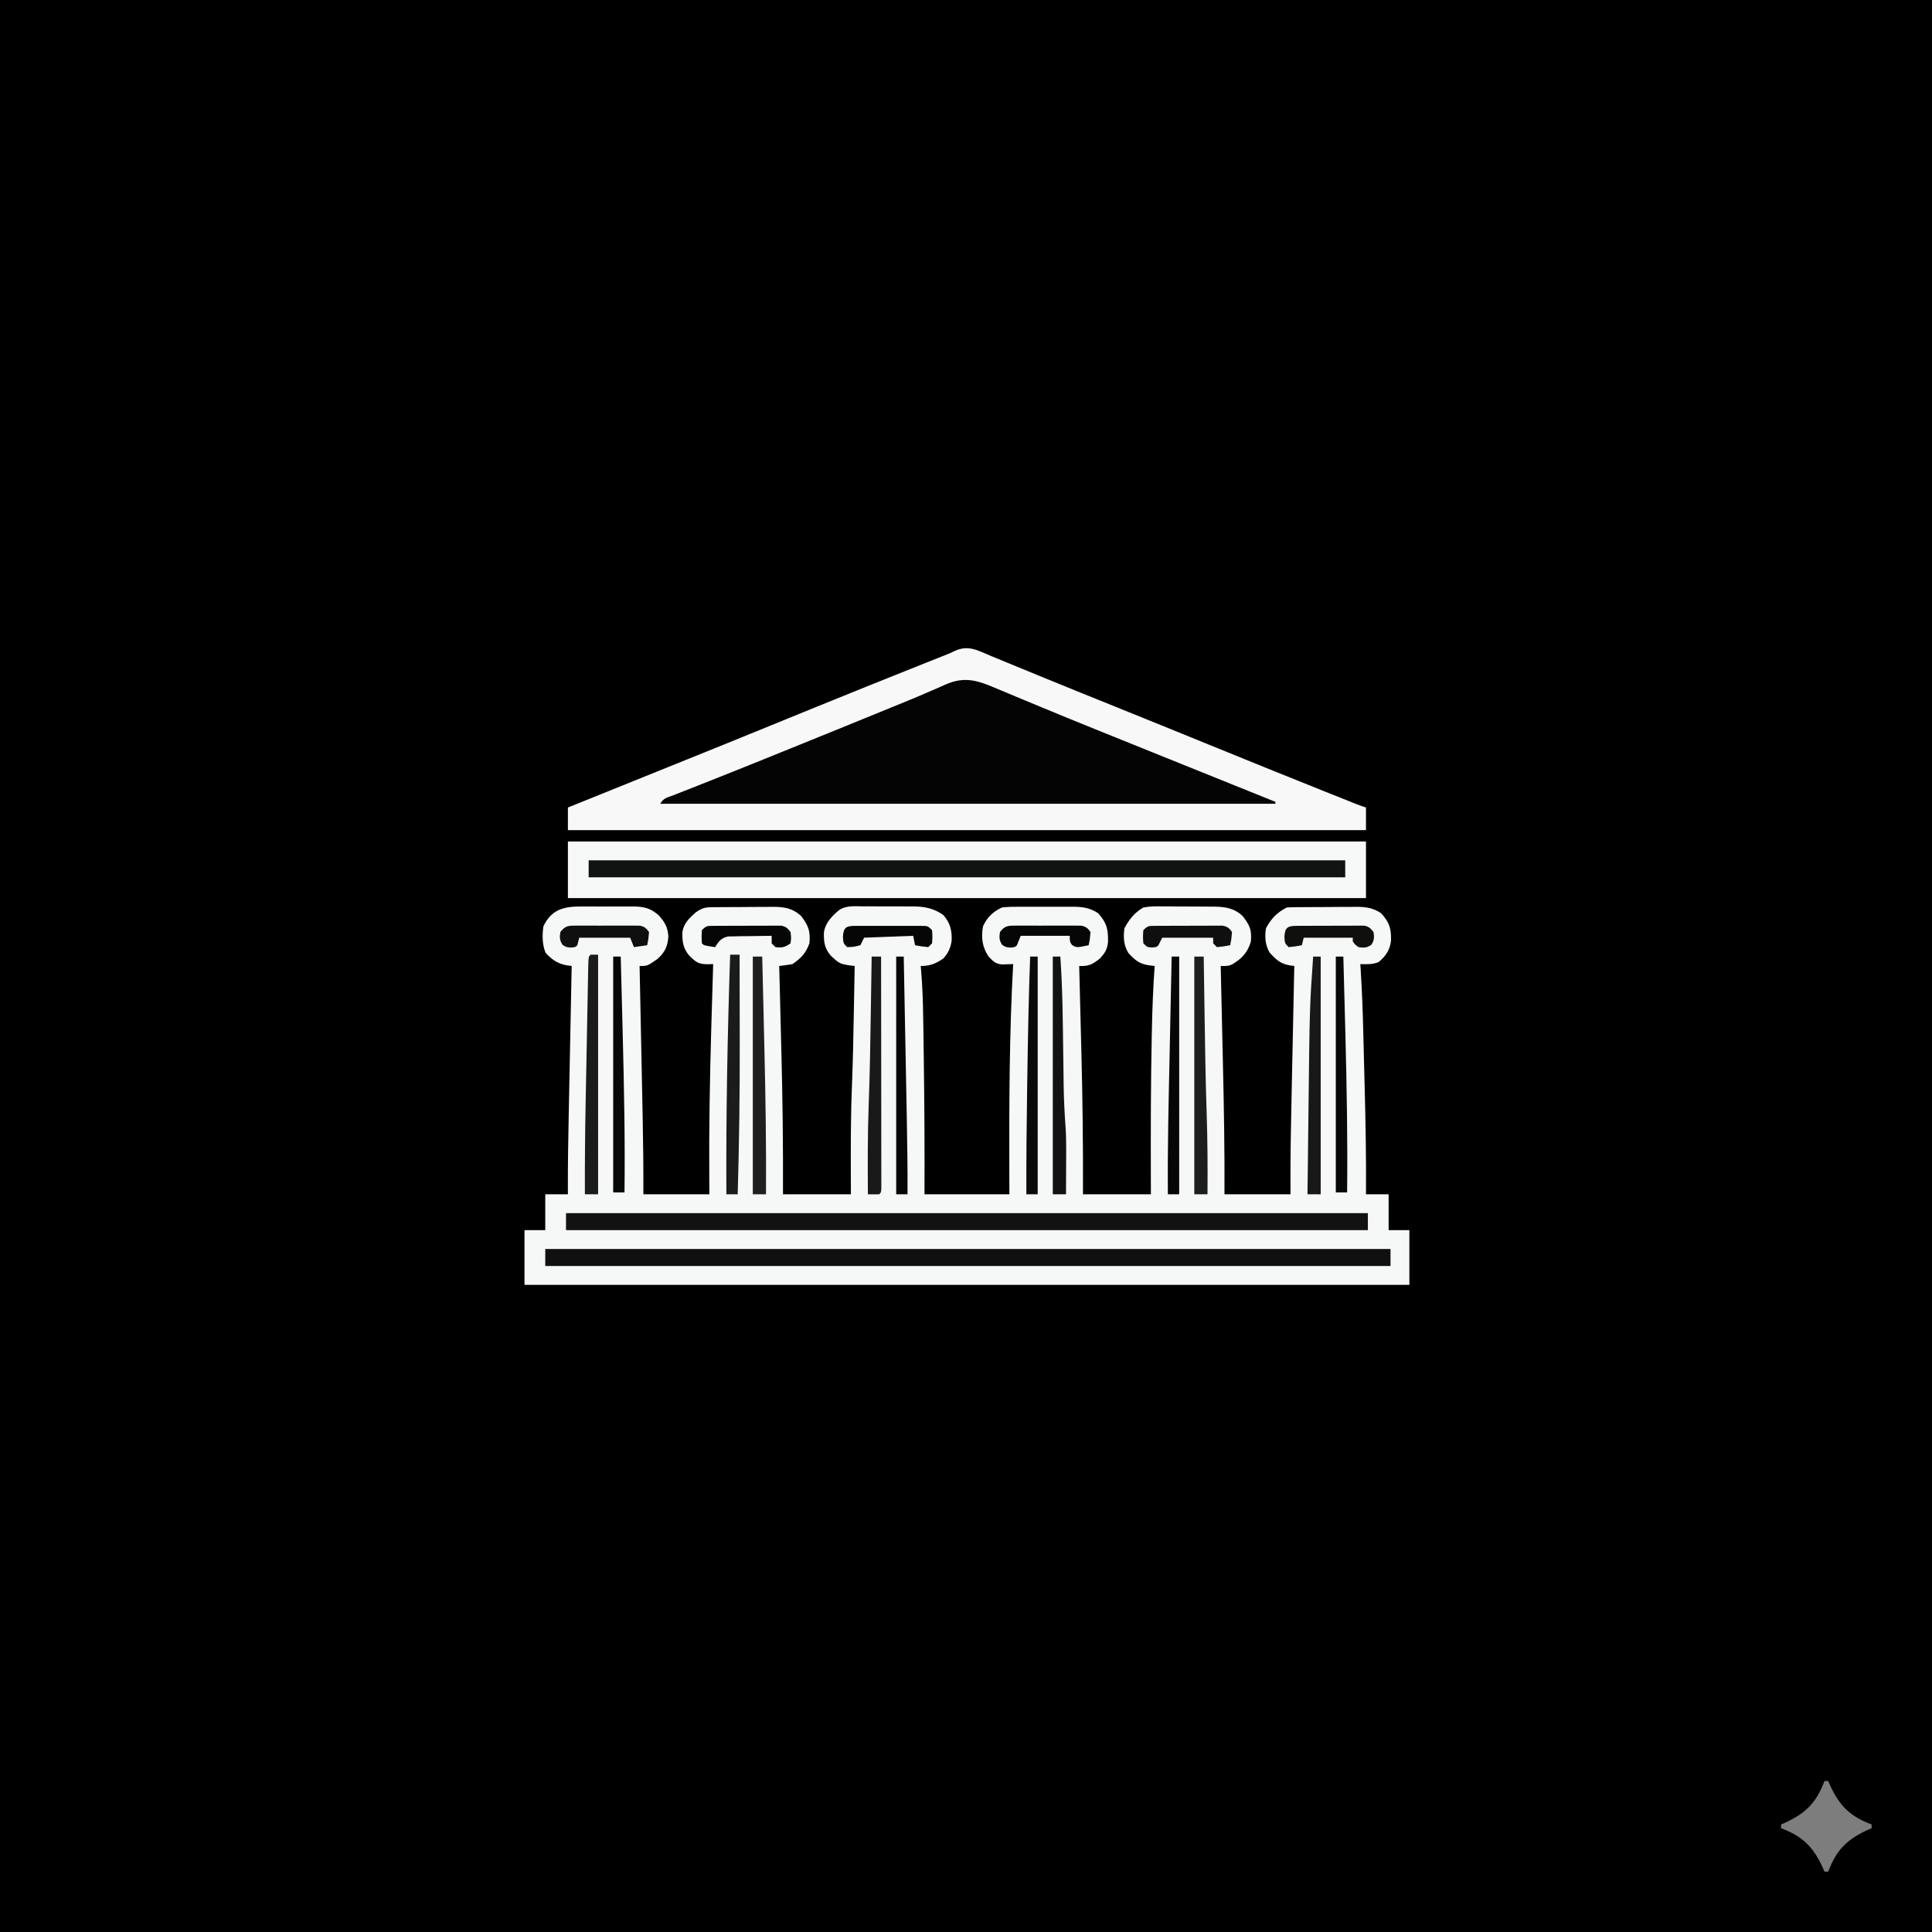
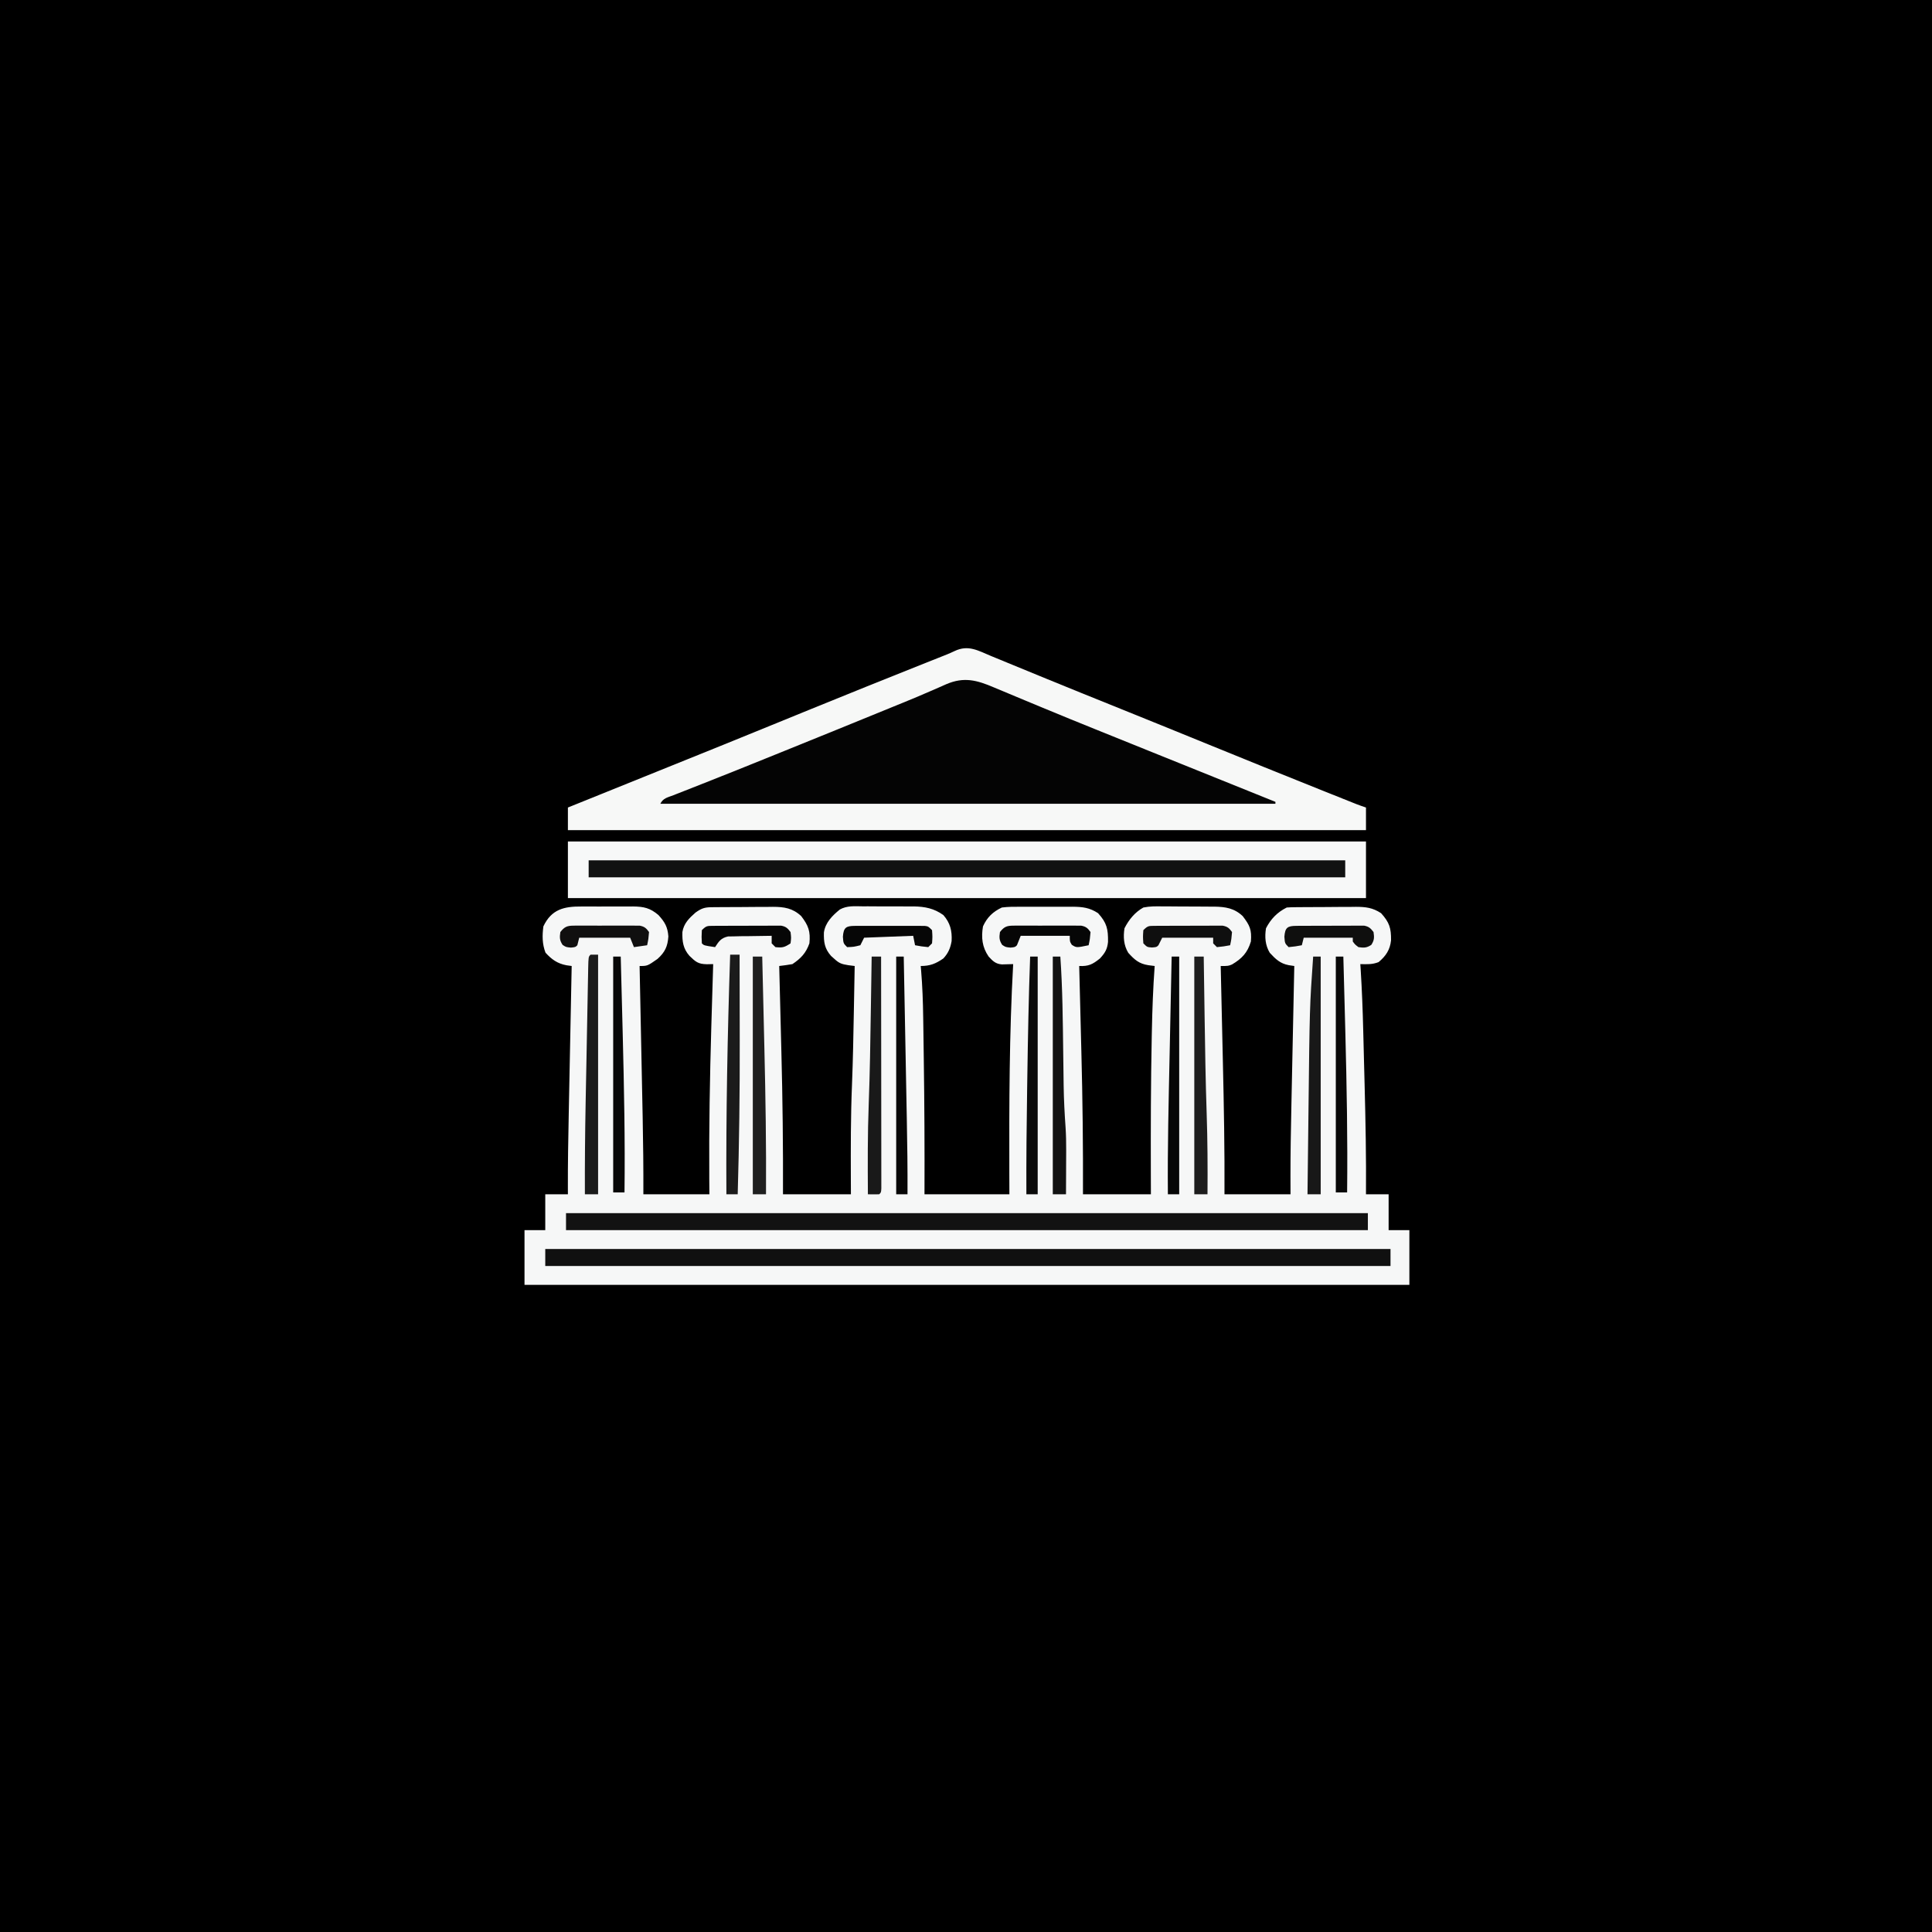
<svg xmlns="http://www.w3.org/2000/svg" version="1.1" width="1024" height="1024">
  <path d="M0 0 C337.92 0 675.84 0 1024 0 C1024 337.92 1024 675.84 1024 1024 C686.08 1024 348.16 1024 0 1024 C0 686.08 0 348.16 0 0 Z " fill="#000000" transform="translate(0,0)" />
  <path d="M0 0 C0.976 -0.004 1.952 -0.008 2.958 -0.012 C5.015 -0.014 7.073 -0.007 9.13 0.01 C12.271 0.031 15.41 0.01 18.551 -0.016 C20.555 -0.013 22.559 -0.008 24.562 0 C25.964 -0.012 25.964 -0.012 27.394 -0.025 C33.028 0.056 36.326 0.749 40.781 4.531 C44.147 8.261 45.648 10.772 46.031 15.844 C45.672 21.147 44.236 24.222 40.281 27.781 C34.924 31.531 34.924 31.531 30.781 31.531 C30.806 32.752 30.831 33.973 30.857 35.231 C31.095 46.821 31.33 58.411 31.564 70.001 C31.684 75.958 31.804 81.914 31.927 87.871 C32.045 93.635 32.162 99.399 32.277 105.163 C32.321 107.346 32.365 109.529 32.411 111.712 C32.693 125.322 32.825 138.918 32.781 152.531 C44.331 152.531 55.881 152.531 67.781 152.531 C67.758 149.841 67.735 147.151 67.711 144.379 C67.54 117.555 68.009 90.78 68.781 63.969 C68.805 63.138 68.829 62.307 68.854 61.451 C69.151 51.144 69.461 40.837 69.781 30.531 C68.67 30.555 67.56 30.578 66.415 30.602 C61.74 30.511 60.453 29.271 57.227 26.168 C53.859 22.355 53.322 18.566 53.465 13.52 C54.191 8.956 57.067 6.16 60.406 3.219 C63.547 0.987 65.163 0.404 68.952 0.37 C70.244 0.356 70.244 0.356 71.562 0.341 C72.962 0.335 72.962 0.335 74.391 0.328 C75.35 0.322 76.31 0.317 77.298 0.311 C79.333 0.301 81.367 0.295 83.401 0.291 C86.505 0.281 89.608 0.25 92.711 0.219 C94.687 0.212 96.664 0.207 98.641 0.203 C99.566 0.191 100.491 0.178 101.444 0.166 C107.372 0.186 111.9 0.842 116.426 5.066 C120.259 10.079 121.421 13.191 120.781 19.531 C118.968 24.668 116.284 27.5 111.781 30.531 C109.458 30.931 107.124 31.273 104.781 31.531 C104.806 32.501 104.831 33.472 104.857 34.471 C105.098 43.804 105.333 53.138 105.564 62.471 C105.682 67.264 105.802 72.058 105.927 76.851 C106.58 102.089 106.882 127.284 106.781 152.531 C118.661 152.531 130.541 152.531 142.781 152.531 C142.77 149.908 142.758 147.285 142.746 144.582 C142.688 127.848 142.66 111.137 143.353 94.415 C143.875 81.354 144.098 68.287 144.344 55.219 C144.366 54.047 144.388 52.874 144.411 51.667 C144.537 44.955 144.661 38.243 144.781 31.531 C143.67 31.392 142.56 31.254 141.415 31.111 C137.831 30.539 136.554 30.11 133.969 27.719 C133.124 26.967 133.124 26.967 132.262 26.199 C128.811 22.311 128.336 18.828 128.469 13.773 C129.196 8.556 132.945 4.812 136.903 1.59 C140.644 -0.519 144.739 -0.158 148.93 -0.098 C149.901 -0.1 150.872 -0.102 151.873 -0.105 C153.922 -0.104 155.972 -0.091 158.021 -0.066 C161.14 -0.031 164.256 -0.045 167.375 -0.064 C169.372 -0.058 171.37 -0.048 173.367 -0.035 C174.291 -0.04 175.216 -0.045 176.168 -0.05 C182.108 0.057 186.878 1.018 191.781 4.531 C195.416 8.682 196.455 12.849 196.156 18.324 C195.527 22.025 194.353 24.774 191.781 27.531 C187.745 30.327 184.723 31.531 179.781 31.531 C179.85 32.302 179.918 33.072 179.989 33.866 C180.69 42.255 180.987 50.599 181.098 59.016 C181.118 60.389 181.139 61.762 181.161 63.136 C181.216 66.77 181.266 70.405 181.314 74.04 C181.344 76.29 181.376 78.54 181.408 80.79 C181.75 104.706 181.873 128.612 181.781 152.531 C196.631 152.531 211.481 152.531 226.781 152.531 C226.77 148.915 226.758 145.3 226.746 141.574 C226.654 104.548 226.724 67.513 228.781 30.531 C226.789 30.584 224.798 30.637 222.806 30.69 C219.477 30.429 217.99 28.929 215.781 26.531 C212.327 21.529 211.782 16.432 212.781 10.531 C214.958 5.73 218.024 2.778 222.781 0.531 C226.155 0.086 229.503 0.111 232.902 0.133 C233.88 0.13 234.857 0.127 235.865 0.124 C237.928 0.122 239.991 0.128 242.055 0.14 C245.204 0.156 248.353 0.14 251.502 0.121 C253.51 0.123 255.519 0.127 257.527 0.133 C258.465 0.127 259.403 0.121 260.369 0.114 C265.587 0.17 269.281 0.592 273.781 3.531 C278.452 8.707 279.139 11.927 279.059 18.77 C278.667 22.665 277.426 24.677 274.781 27.531 C270.888 30.679 268.72 31.749 263.781 31.531 C263.806 32.501 263.831 33.472 263.857 34.471 C264.098 43.804 264.333 53.138 264.564 62.471 C264.682 67.264 264.802 72.058 264.927 76.851 C265.58 102.089 265.882 127.284 265.781 152.531 C277.661 152.531 289.541 152.531 301.781 152.531 C301.77 149.057 301.758 145.583 301.746 142.004 C301.684 117.842 301.722 93.689 302.219 69.531 C302.248 68.025 302.248 68.025 302.278 66.488 C302.512 54.811 302.931 43.18 303.781 31.531 C302.67 31.392 301.56 31.252 300.415 31.108 C295.432 30.317 293.087 28.194 289.781 24.531 C287.36 20.531 287.06 16.113 287.781 11.531 C290.1 6.983 293.28 3.051 297.781 0.531 C301.196 -0.167 304.524 -0.123 308 -0.062 C308.976 -0.063 309.952 -0.063 310.958 -0.063 C313.015 -0.057 315.073 -0.04 317.13 -0.011 C320.271 0.031 323.41 0.03 326.551 0.023 C328.555 0.034 330.559 0.047 332.562 0.062 C333.497 0.063 334.432 0.063 335.394 0.063 C341.312 0.17 345.91 0.851 350.426 5.066 C354.181 9.977 355.287 12.256 354.781 18.531 C353.016 24.467 350.04 27.597 344.781 30.719 C342.781 31.531 342.781 31.531 338.781 31.531 C338.806 32.619 338.831 33.708 338.857 34.829 C339.096 45.224 339.331 55.619 339.564 66.015 C339.683 71.355 339.803 76.696 339.927 82.037 C340.469 105.542 340.909 129.019 340.781 152.531 C352.331 152.531 363.881 152.531 375.781 152.531 C375.768 147.823 375.768 147.823 375.754 143.019 C375.742 130.917 375.961 118.825 376.219 106.727 C376.264 104.538 376.309 102.35 376.353 100.162 C376.47 94.484 376.589 88.806 376.708 83.128 C376.831 77.302 376.95 71.475 377.07 65.648 C377.305 54.276 377.542 42.904 377.781 31.531 C376.833 31.392 375.886 31.252 374.909 31.108 C370.321 30.262 367.886 27.89 364.781 24.531 C362.362 20.534 362.053 16.11 362.781 11.531 C365.354 6.576 368.764 3.04 373.781 0.531 C375.169 0.427 376.561 0.383 377.952 0.37 C379.244 0.356 379.244 0.356 380.562 0.341 C381.962 0.335 381.962 0.335 383.391 0.328 C384.35 0.322 385.31 0.317 386.298 0.311 C388.333 0.301 390.367 0.295 392.401 0.291 C395.505 0.281 398.608 0.25 401.711 0.219 C403.687 0.212 405.664 0.207 407.641 0.203 C408.566 0.191 409.491 0.178 410.444 0.166 C415.649 0.184 419.29 0.598 423.781 3.531 C428.208 8.436 429.137 11.444 429.062 17.922 C428.52 22.951 426.367 26.203 422.469 29.469 C419.128 30.79 416.346 30.602 412.781 30.531 C412.847 31.549 412.913 32.567 412.981 33.616 C413.651 44.262 414.053 54.896 414.316 65.559 C414.36 67.243 414.403 68.928 414.447 70.612 C414.537 74.121 414.625 77.629 414.711 81.138 C414.82 85.551 414.935 89.965 415.051 94.378 C415.558 113.768 415.931 133.134 415.781 152.531 C419.741 152.531 423.701 152.531 427.781 152.531 C427.781 158.801 427.781 165.071 427.781 171.531 C431.411 171.531 435.041 171.531 438.781 171.531 C438.781 181.101 438.781 190.671 438.781 200.531 C284.011 200.531 129.241 200.531 -30.219 200.531 C-30.219 190.961 -30.219 181.391 -30.219 171.531 C-26.589 171.531 -22.959 171.531 -19.219 171.531 C-19.219 165.261 -19.219 158.991 -19.219 152.531 C-15.259 152.531 -11.299 152.531 -7.219 152.531 C-7.224 151.514 -7.229 150.496 -7.234 149.448 C-7.278 136.375 -7.046 123.312 -6.781 110.242 C-6.736 107.959 -6.691 105.675 -6.647 103.392 C-6.53 97.444 -6.411 91.496 -6.292 85.548 C-6.17 79.454 -6.05 73.36 -5.93 67.266 C-5.695 55.354 -5.457 43.443 -5.219 31.531 C-6.605 31.338 -6.605 31.338 -8.02 31.141 C-12.796 30.231 -15.849 28.038 -19.094 24.469 C-20.866 19.841 -20.858 15.418 -20.219 10.531 C-15.918 1.434 -9.233 -0.08 0 0 Z " fill="#F6F7F7" transform="translate(308.2188,480.4688)" />
  <path d="M0 0 C0.938 0.385 1.876 0.77 2.843 1.167 C4.883 2.004 6.923 2.844 8.961 3.686 C14.519 5.979 20.082 8.258 25.645 10.539 C26.801 11.014 27.957 11.488 29.149 11.978 C41.182 16.914 53.244 21.78 65.309 26.641 C82.007 33.371 98.69 40.14 115.359 46.945 C134.816 54.889 154.295 62.774 173.809 70.578 C174.901 71.015 175.993 71.452 177.118 71.902 C180.175 73.125 183.232 74.346 186.289 75.566 C187.196 75.929 188.102 76.291 189.036 76.665 C189.865 76.995 190.694 77.325 191.548 77.665 C192.266 77.952 192.985 78.239 193.726 78.534 C195.34 79.157 196.979 79.718 198.621 80.266 C198.621 84.226 198.621 88.186 198.621 92.266 C59.031 92.266 -80.559 92.266 -224.379 92.266 C-224.379 88.306 -224.379 84.346 -224.379 80.266 C-222.695 79.587 -221.01 78.908 -219.275 78.209 C-181.316 62.92 -181.316 62.92 -143.379 47.578 C-142.687 47.297 -141.994 47.017 -141.281 46.728 C-131.815 42.889 -122.356 39.033 -112.898 35.172 C-108.33 33.307 -103.761 31.442 -99.191 29.578 C-98.056 29.115 -96.921 28.651 -95.751 28.174 C-76.211 20.204 -56.633 12.333 -37.029 4.523 C-35.524 3.923 -35.524 3.923 -33.989 3.311 C-32.132 2.571 -30.274 1.831 -28.417 1.093 C-27.588 0.763 -26.76 0.433 -25.906 0.093 C-25.131 -0.214 -24.355 -0.521 -23.555 -0.837 C-22.154 -1.415 -20.767 -2.026 -19.399 -2.677 C-12.123 -6.138 -6.964 -2.891 0 0 Z " fill="#F7F8F7" transform="translate(525.3789,347.7344)" />
  <path d="M0 0 C139.59 0 279.18 0 423 0 C423 9.9 423 19.8 423 30 C283.41 30 143.82 30 0 30 C0 20.1 0 10.2 0 0 Z " fill="#F7F8F8" transform="translate(301,446)" />
  <path d="M0 0 C1.252 0.519 1.252 0.519 2.528 1.048 C4.333 1.797 6.135 2.552 7.935 3.311 C10.85 4.54 13.771 5.755 16.693 6.967 C19.772 8.244 22.85 9.521 25.927 10.803 C35.398 14.748 44.902 18.608 54.417 22.444 C57.229 23.578 60.041 24.713 62.852 25.848 C69.283 28.445 75.716 31.039 82.148 33.633 C83.157 34.039 83.157 34.039 84.185 34.454 C105.838 43.184 127.493 51.91 149.148 60.633 C149.148 60.963 149.148 61.293 149.148 61.633 C41.568 61.633 -66.012 61.633 -176.852 61.633 C-175.331 58.592 -173.059 58.34 -169.926 57.113 C-168.977 56.738 -168.977 56.738 -168.009 56.355 C-166.606 55.801 -165.202 55.25 -163.797 54.702 C-160.665 53.479 -157.539 52.24 -154.413 51.002 C-152.688 50.319 -150.962 49.637 -149.236 48.956 C-138.043 44.532 -126.885 40.018 -115.727 35.508 C-114.634 35.066 -113.541 34.625 -112.415 34.17 C-92.826 26.257 -73.257 18.296 -53.703 10.297 C-51.846 9.539 -49.989 8.783 -48.13 8.03 C-43.348 6.088 -38.597 4.095 -33.87 2.021 C-32.887 1.598 -31.903 1.175 -30.889 0.738 C-29.023 -0.067 -27.164 -0.887 -25.313 -1.726 C-15.921 -5.736 -9.098 -3.895 0 0 Z " fill="#040404" transform="translate(526.8516,364.3672)" />
  <path d="M0 0 C147.84 0 295.68 0 448 0 C448 2.97 448 5.94 448 9 C300.16 9 152.32 9 0 9 C0 6.03 0 3.06 0 0 Z " fill="#101010" transform="translate(289,662)" />
  <path d="M0 0 C140.25 0 280.5 0 425 0 C425 2.97 425 5.94 425 9 C284.75 9 144.5 9 0 9 C0 6.03 0 3.06 0 0 Z " fill="#121212" transform="translate(300,643)" />
  <path d="M0 0 C132.33 0 264.66 0 401 0 C401 2.97 401 5.94 401 9 C268.67 9 136.34 9 0 9 C0 6.03 0 3.06 0 0 Z " fill="#111212" transform="translate(312,456)" />
-   <path d="M0 0 C0.66 0 1.32 0 2 0 C2.51 1.178 2.51 1.178 3.031 2.379 C8.053 13.264 13.788 18.822 25 23 C25 23.66 25 24.32 25 25 C24.215 25.34 23.43 25.681 22.621 26.031 C11.736 31.053 6.178 36.788 2 48 C1.34 48 0.68 48 0 48 C-0.34 47.215 -0.681 46.43 -1.031 45.621 C-6.053 34.736 -11.788 29.178 -23 25 C-23 24.34 -23 23.68 -23 23 C-22.215 22.66 -21.43 22.319 -20.621 21.969 C-9.736 16.947 -4.178 11.212 0 0 Z " fill="#7D7D7D" transform="translate(967,944)" />
  <path d="M0 0 C1.65 0 3.3 0 5 0 C5.266 11.113 5.527 22.225 5.782 33.338 C5.901 38.503 6.021 43.668 6.146 48.832 C6.762 74.56 7.16 100.265 7 126 C4.69 126 2.38 126 0 126 C0 84.42 0 42.84 0 0 Z " fill="#1F1F1F" transform="translate(399,507)" />
  <path d="M0 0 C1.32 0 2.64 0 4 0 C4 41.91 4 83.82 4 127 C1.69 127 -0.62 127 -3 127 C-3.057 110.788 -2.912 94.588 -2.598 78.379 C-2.555 76.129 -2.513 73.879 -2.47 71.628 C-2.382 66.974 -2.292 62.32 -2.2 57.665 C-2.083 51.689 -1.973 45.713 -1.864 39.736 C-1.779 35.118 -1.69 30.501 -1.599 25.883 C-1.557 23.676 -1.516 21.469 -1.476 19.262 C-1.421 16.207 -1.36 13.151 -1.297 10.096 C-1.282 9.183 -1.267 8.271 -1.251 7.331 C-1.114 1.114 -1.114 1.114 0 0 Z " fill="#1B1B1B" transform="translate(313,506)" />
  <path d="M0 0 C1.65 0 3.3 0 5 0 C5.023 16.281 5.041 32.561 5.052 48.842 C5.057 56.401 5.064 63.96 5.075 71.519 C5.085 78.105 5.092 84.691 5.094 91.277 C5.095 94.766 5.098 98.255 5.106 101.745 C5.114 105.634 5.114 109.523 5.114 113.412 C5.117 114.577 5.121 115.742 5.124 116.943 C5.123 117.996 5.122 119.049 5.12 120.134 C5.121 121.055 5.122 121.976 5.123 122.925 C5 125 5 125 4 126 C2 126.041 -0 126.043 -2 126 C-2.096 110.056 -2.169 94.123 -1.562 78.188 C-0.933 61.651 -0.697 45.108 -0.438 28.562 C-0.426 27.857 -0.415 27.152 -0.404 26.426 C-0.265 17.617 -0.131 8.809 0 0 Z " fill="#191919" transform="translate(462,507)" />
  <path d="M0 0 C1.65 0 3.3 0 5 0 C5.024 10.357 5.041 20.714 5.052 31.072 C5.057 35.886 5.064 40.701 5.075 45.516 C5.139 72.693 4.786 99.834 4 127 C2.02 127 0.04 127 -2 127 C-2.237 84.654 -1.409 42.321 0 0 Z " fill="#1B1B1B" transform="translate(387,506)" />
  <path d="M0 0 C1.65 0 3.3 0 5 0 C5.01 0.726 5.021 1.453 5.031 2.201 C5.163 11.426 5.299 20.65 5.438 29.875 C5.449 30.61 5.46 31.345 5.471 32.103 C5.727 49.155 5.986 66.205 6.562 83.25 C7.044 97.507 7.111 111.736 7 126 C4.69 126 2.38 126 0 126 C0 84.42 0 42.84 0 0 Z " fill="#1D1D1D" transform="translate(633,507)" />
  <path d="M0 0 C1.32 0 2.64 0 4 0 C4 41.58 4 83.16 4 126 C1.69 126 -0.62 126 -3 126 C-2.891 116.365 -2.778 106.731 -2.661 97.096 C-2.606 92.619 -2.553 88.141 -2.503 83.664 C-1.857 26.597 -1.857 26.597 0 0 Z " fill="#181818" transform="translate(696,507)" />
  <path d="M0 0 C1.32 0 2.64 0 4 0 C5.189 16.896 5.311 33.812 5.526 50.742 C5.569 54.133 5.614 57.524 5.663 60.915 C5.699 63.431 5.731 65.946 5.76 68.462 C5.867 75.876 6.253 83.234 6.781 90.63 C7.038 94.59 7.114 98.496 7.098 102.465 C7.096 103.154 7.095 103.843 7.093 104.553 C7.088 106.681 7.075 108.809 7.062 110.938 C7.057 112.411 7.053 113.884 7.049 115.357 C7.038 118.905 7.021 122.452 7 126 C4.69 126 2.38 126 0 126 C0 84.42 0 42.84 0 0 Z " fill="#121212" transform="translate(558,507)" />
  <path d="M0 0 C1.32 0 2.64 0 4 0 C4.344 12.583 4.677 25.166 5 37.75 C5.024 38.674 5.048 39.599 5.072 40.551 C5.792 68.705 6.325 96.835 6 125 C4.02 125 2.04 125 0 125 C0 83.75 0 42.5 0 0 Z " fill="#080808" transform="translate(708,507)" />
  <path d="M0 0 C1.32 0 2.64 0 4 0 C4.343 12.958 4.676 25.916 5 38.875 C5.024 39.825 5.048 40.775 5.072 41.753 C5.763 69.505 6.347 97.238 6 125 C4.02 125 2.04 125 0 125 C0 83.75 0 42.5 0 0 Z " fill="#070707" transform="translate(325,507)" />
  <path d="M0 0 C1.32 0 2.64 0 4 0 C4 41.58 4 83.16 4 126 C2.02 126 0.04 126 -2 126 C-2.073 107.413 -1.883 88.833 -1.596 70.248 C-1.562 68.036 -1.529 65.823 -1.496 63.611 C-1.176 42.402 -0.782 21.198 0 0 Z " fill="#0A0A0A" transform="translate(546,507)" />
  <path d="M0 0 C1.32 0 2.64 0 4 0 C4 41.58 4 83.16 4 126 C2.02 126 0.04 126 -2 126 C-2.224 101.28 -1.592 76.571 -1.073 51.859 C-0.95 45.998 -0.831 40.138 -0.711 34.277 C-0.477 22.852 -0.24 11.426 0 0 Z " fill="#060606" transform="translate(621,507)" />
  <path d="M0 0 C1.32 0 2.64 0 4 0 C4.263 13.771 4.524 27.541 4.782 41.312 C4.902 47.708 5.023 54.104 5.146 60.5 C5.264 66.685 5.38 72.871 5.496 79.057 C5.54 81.403 5.584 83.749 5.63 86.096 C5.886 99.399 6.067 112.694 6 126 C4.02 126 2.04 126 0 126 C0 84.42 0 42.84 0 0 Z " fill="#060606" transform="translate(475,507)" />
  <path d="M0 0 C0.831 -0.01 1.662 -0.019 2.518 -0.029 C3.417 -0.028 4.316 -0.027 5.242 -0.026 C6.165 -0.03 7.087 -0.035 8.037 -0.039 C9.99 -0.045 11.943 -0.045 13.896 -0.041 C16.887 -0.038 19.878 -0.061 22.869 -0.087 C24.765 -0.089 26.66 -0.09 28.555 -0.089 C29.452 -0.098 30.349 -0.107 31.273 -0.117 C32.107 -0.11 32.941 -0.104 33.801 -0.098 C34.534 -0.098 35.268 -0.099 36.023 -0.1 C38.53 0.384 39.42 1.277 40.965 3.275 C41.398 6.164 41.39 7.626 39.778 10.087 C37.316 11.7 35.854 11.708 32.965 11.275 C31.153 9.9 31.153 9.9 29.965 8.275 C29.965 7.615 29.965 6.955 29.965 6.275 C21.385 6.275 12.805 6.275 3.965 6.275 C3.635 7.595 3.305 8.915 2.965 10.275 C-0.41 10.9 -0.41 10.9 -4.035 11.275 C-6.035 9.275 -6.035 9.275 -6.285 5.775 C-5.934 0.867 -4.604 0.029 0 0 Z " fill="#0F0F0E" transform="translate(687.0349,490.7253)" />
  <path d="M0 0 C0.831 -0.01 1.662 -0.019 2.518 -0.029 C3.417 -0.028 4.316 -0.027 5.242 -0.026 C6.165 -0.03 7.087 -0.035 8.037 -0.039 C9.99 -0.045 11.943 -0.045 13.896 -0.041 C16.887 -0.038 19.878 -0.061 22.869 -0.087 C24.765 -0.089 26.66 -0.09 28.555 -0.089 C29.452 -0.098 30.349 -0.107 31.273 -0.117 C32.107 -0.11 32.941 -0.104 33.801 -0.098 C34.534 -0.098 35.268 -0.099 36.023 -0.1 C38.562 0.39 39.471 1.184 40.965 3.275 C40.653 6.962 40.653 6.962 39.965 10.275 C36.59 10.9 36.59 10.9 32.965 11.275 C32.305 10.615 31.645 9.955 30.965 9.275 C30.965 8.285 30.965 7.295 30.965 6.275 C22.055 6.275 13.145 6.275 3.965 6.275 C3.305 7.595 2.645 8.915 1.965 10.275 C0.965 11.275 0.965 11.275 -1.472 11.462 C-4.035 11.275 -4.035 11.275 -6.035 9.275 C-6.285 5.775 -6.285 5.775 -6.035 2.275 C-3.67 -0.09 -3.208 0.02 0 0 Z " fill="#0F0F0F" transform="translate(612.0349,490.7253)" />
  <path d="M0 0 C1.216 -0.014 1.216 -0.014 2.457 -0.029 C3.765 -0.02 3.765 -0.02 5.1 -0.01 C6.448 -0.015 6.448 -0.015 7.823 -0.019 C9.723 -0.021 11.622 -0.015 13.522 -0.003 C16.432 0.013 19.342 -0.003 22.252 -0.022 C24.097 -0.02 25.942 -0.016 27.787 -0.01 C28.659 -0.016 29.531 -0.022 30.429 -0.029 C31.24 -0.019 32.051 -0.01 32.887 0 C33.599 0.002 34.312 0.005 35.046 0.007 C37.55 0.51 38.462 1.328 39.943 3.388 C39.631 7.076 39.631 7.076 38.943 10.388 C36.633 10.718 34.323 11.048 31.943 11.388 C31.283 9.738 30.623 8.088 29.943 6.388 C21.033 6.388 12.123 6.388 2.943 6.388 C2.613 7.708 2.283 9.028 1.943 10.388 C0.943 11.388 0.943 11.388 -1.432 11.638 C-4.057 11.388 -4.057 11.388 -5.869 10.201 C-7.482 7.739 -7.49 6.278 -7.057 3.388 C-4.898 0.614 -3.475 0.012 0 0 Z " fill="#100F0F" transform="translate(304.0566,490.6118)" />
  <path d="M0 0 C0.831 -0.009 1.662 -0.019 2.518 -0.029 C3.412 -0.023 4.306 -0.017 5.227 -0.01 C6.147 -0.013 7.068 -0.016 8.017 -0.019 C9.964 -0.021 11.911 -0.015 13.857 -0.003 C16.84 0.013 19.822 -0.003 22.805 -0.022 C24.695 -0.02 26.586 -0.016 28.477 -0.01 C29.37 -0.016 30.264 -0.022 31.185 -0.029 C32.432 -0.014 32.432 -0.014 33.703 0 C34.799 0.004 34.799 0.004 35.917 0.007 C38.447 0.505 39.36 1.304 40.852 3.388 C40.539 7.076 40.539 7.076 39.852 10.388 C33.383 11.731 33.383 11.731 30.914 10.138 C29.852 8.388 29.852 8.388 29.852 5.388 C21.272 5.388 12.692 5.388 3.852 5.388 C3.192 7.038 2.532 8.688 1.852 10.388 C0.852 11.388 0.852 11.388 -1.523 11.638 C-4.148 11.388 -4.148 11.388 -5.961 10.201 C-7.574 7.739 -7.582 6.278 -7.148 3.388 C-4.968 0.574 -3.513 0.011 0 0 Z " fill="#060606" transform="translate(537.1484,490.6118)" />
  <path d="M0 0 C0.854 -0.006 1.709 -0.013 2.589 -0.019 C3.513 -0.015 4.437 -0.011 5.389 -0.007 C6.809 -0.01 6.809 -0.01 8.258 -0.013 C10.262 -0.014 12.266 -0.01 14.27 -0.002 C17.345 0.009 20.419 -0.002 23.494 -0.015 C25.438 -0.013 27.382 -0.011 29.326 -0.007 C30.712 -0.013 30.712 -0.013 32.126 -0.019 C33.408 -0.01 33.408 -0.01 34.715 0 C35.468 0.002 36.222 0.003 36.998 0.005 C38.857 0.259 38.857 0.259 40.857 2.259 C41.107 5.759 41.107 5.759 40.857 9.259 C40.197 9.919 39.537 10.579 38.857 11.259 C35.232 10.884 35.232 10.884 31.857 10.259 C31.362 7.784 31.362 7.784 30.857 5.259 C22.277 5.589 13.697 5.919 4.857 6.259 C4.197 7.579 3.537 8.899 2.857 10.259 C-0.643 11.134 -0.643 11.134 -4.143 11.259 C-6.143 9.259 -6.143 9.259 -6.393 5.759 C-6.037 0.779 -4.652 0.01 0 0 Z " fill="#060606" transform="translate(453.1426,490.7412)" />
  <path d="M0 0 C0.831 -0.01 1.662 -0.019 2.518 -0.029 C3.417 -0.028 4.316 -0.027 5.242 -0.026 C6.165 -0.03 7.087 -0.035 8.037 -0.039 C9.99 -0.045 11.943 -0.045 13.896 -0.041 C16.887 -0.038 19.878 -0.061 22.869 -0.087 C24.765 -0.089 26.66 -0.09 28.555 -0.089 C29.452 -0.098 30.349 -0.107 31.273 -0.117 C32.107 -0.11 32.941 -0.104 33.801 -0.098 C34.534 -0.098 35.268 -0.099 36.023 -0.1 C38.544 0.386 39.429 1.246 40.965 3.275 C41.34 6.337 41.34 6.337 40.965 9.275 C37.741 11.424 36.698 11.658 32.965 11.275 C32.305 10.615 31.645 9.955 30.965 9.275 C30.965 7.955 30.965 6.635 30.965 5.275 C26.714 5.297 22.465 5.375 18.215 5.462 C17.009 5.468 15.802 5.474 14.559 5.48 C12.819 5.523 12.819 5.523 11.043 5.568 C9.975 5.583 8.907 5.599 7.806 5.615 C4.077 6.481 3.027 8.149 0.965 11.275 C-4.91 10.4 -4.91 10.4 -6.035 9.275 C-6.222 5.837 -6.222 5.837 -6.035 2.275 C-3.67 -0.09 -3.208 0.02 0 0 Z " fill="#060606" transform="translate(378.0349,490.7253)" />
</svg>
